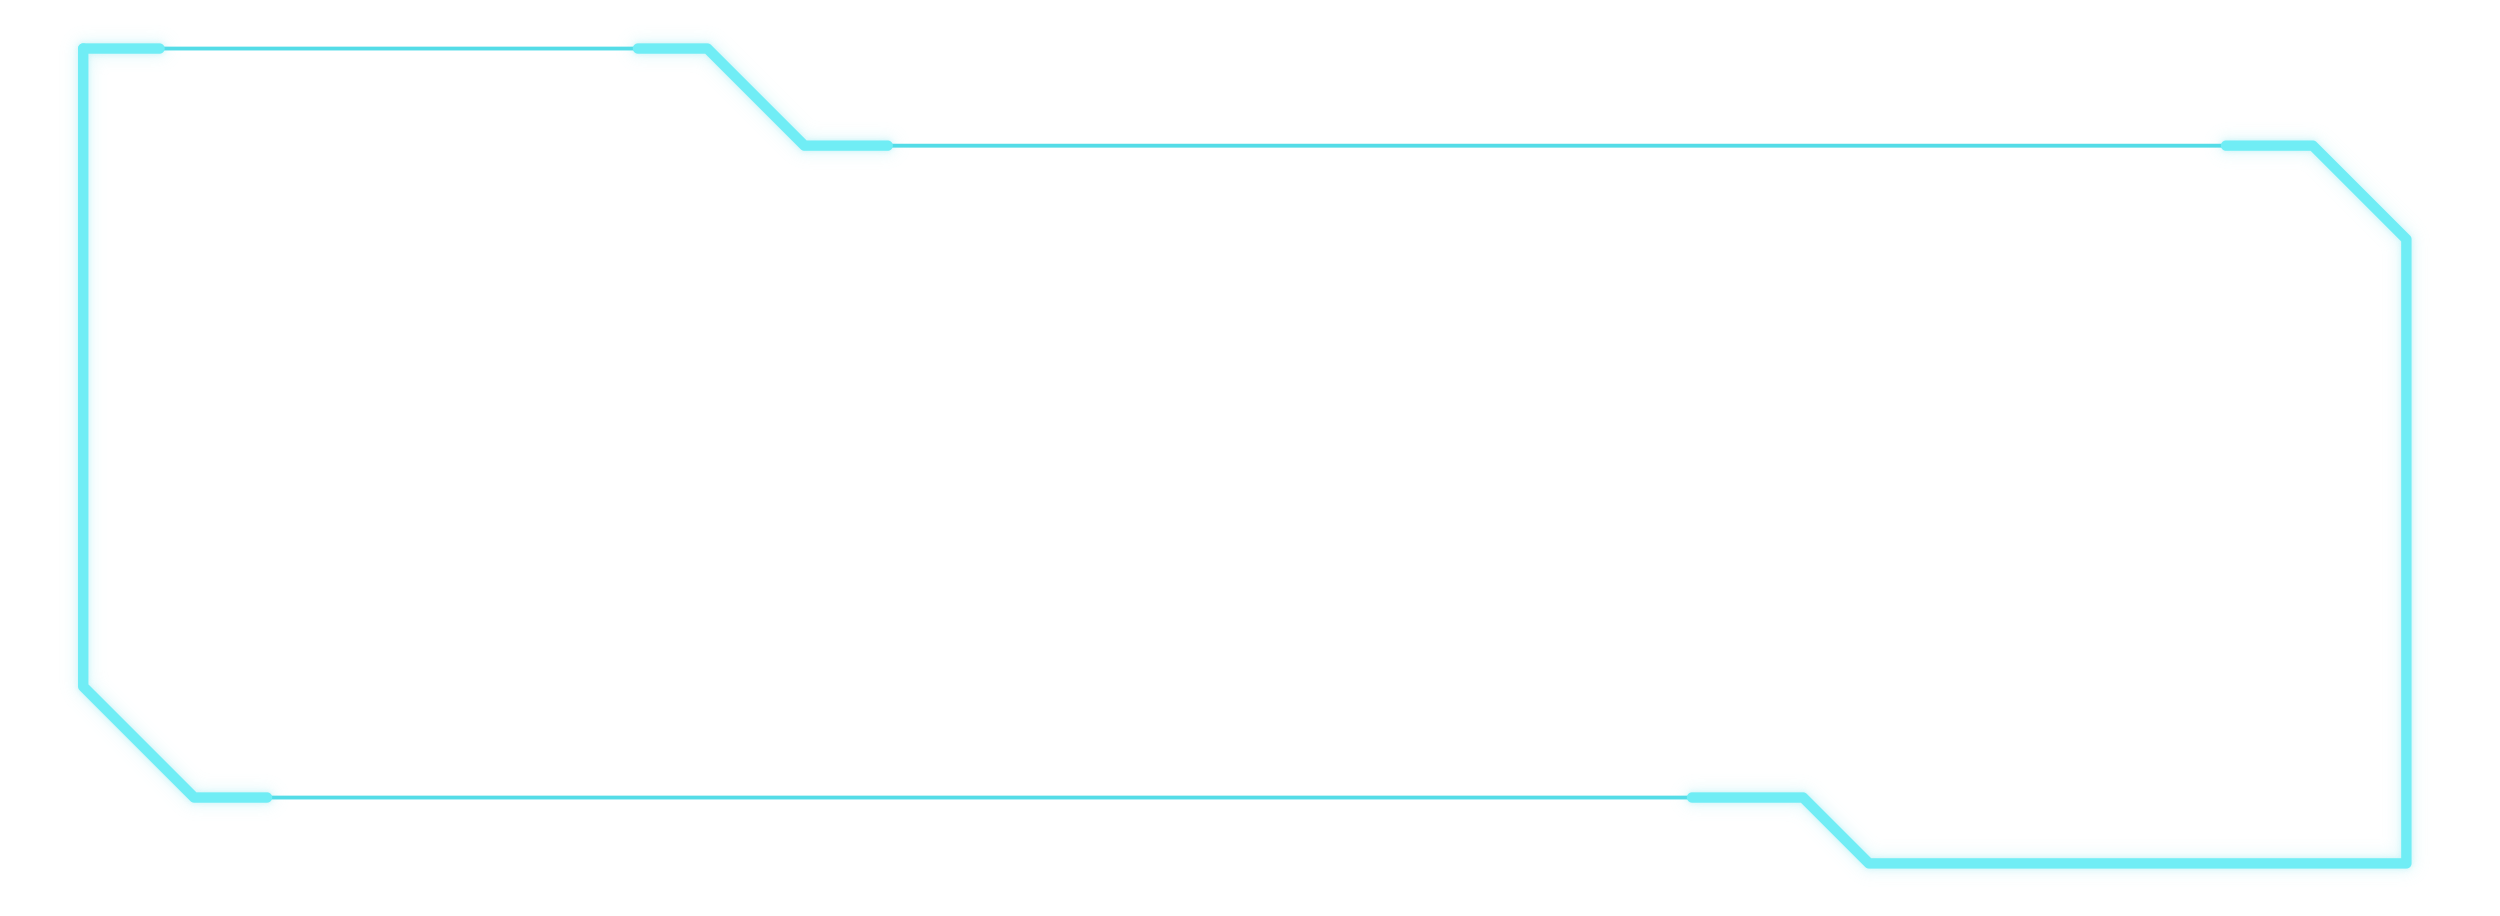
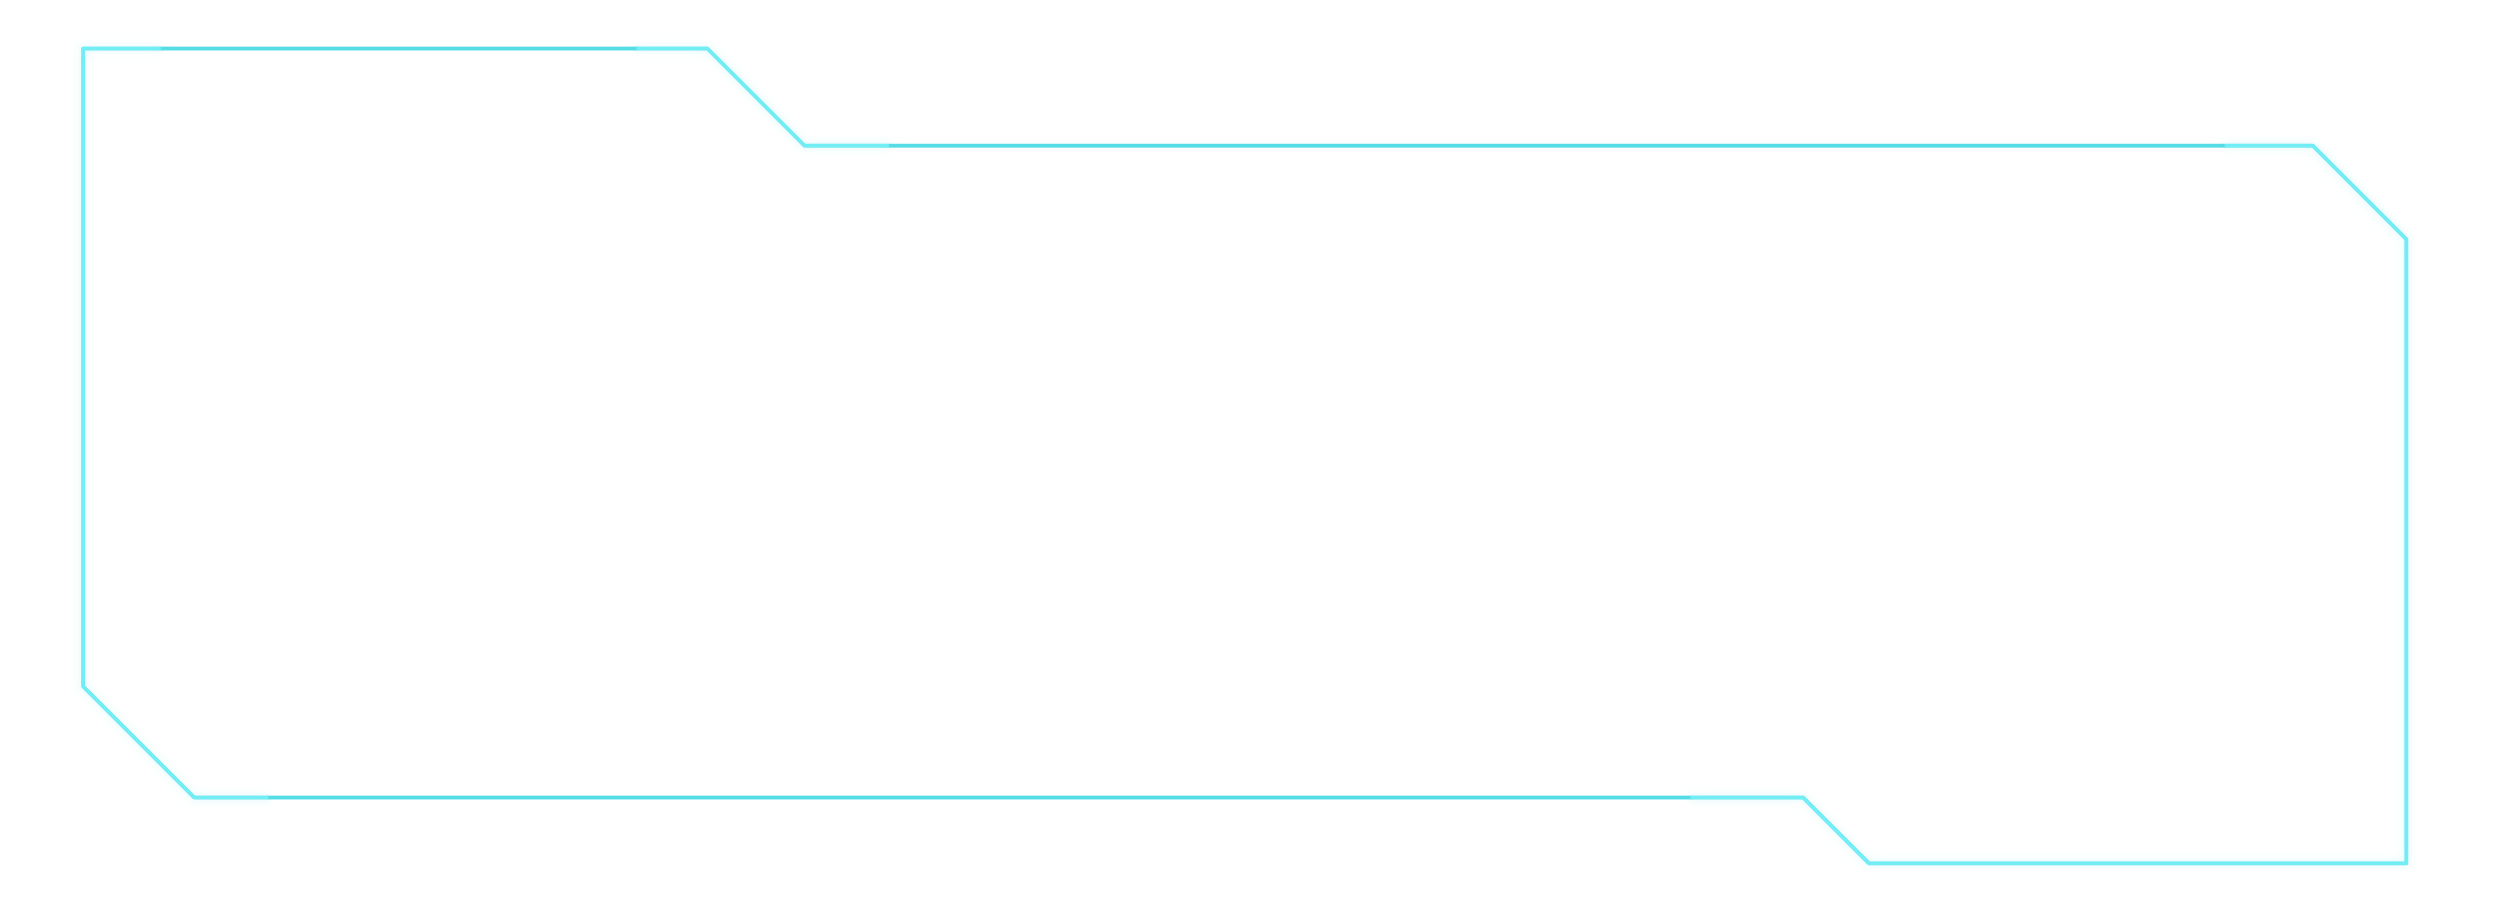
<svg xmlns="http://www.w3.org/2000/svg" width="721" height="264" viewBox="0 0 721 264" fill="none">
  <defs>
    <filter id="cyan-glow-wide" filterUnits="userSpaceOnUse" x="-24" y="-24" width="770" height="312" color-interpolation-filters="sRGB">
-       <feGaussianBlur stdDeviation="2.1" />
+       <feGaussianBlur stdDeviation="1.5" />
    </filter>
    <filter id="cyan-glow-tight" filterUnits="userSpaceOnUse" x="-24" y="-24" width="770" height="312" color-interpolation-filters="sRGB">
-       <feGaussianBlur stdDeviation="0.8" />
+       <feGaussianBlur stdDeviation="0.6" />
    </filter>
  </defs>
  <path id="continuous-cyan-underlay" d="M 24 14 H 204 L 232 42 H 667 L 694 69 V 249 H 539 L 520 230 H 56 L 24 198 Z" stroke="#54dce7" stroke-width="1" stroke-linecap="round" stroke-linejoin="round" />
-   <g id="cyan-glow-wide" stroke="#54dce7" stroke-width="5" stroke-linecap="round" stroke-linejoin="round" opacity="0.14" filter="url(#cyan-glow-wide)">
+   <g id="cyan-glow-wide" stroke="#54dce7" stroke-width="2.2" stroke-linecap="round" stroke-linejoin="round" opacity="0.08" filter="url(#cyan-glow-wide)">
    <path d="M 24 14 H 46" />
    <path d="M 184 14 H 204 L 232 42 H 256" />
    <path d="M 642 42 H 667 L 694 69 V 249 H 539 L 520 230 H 488" />
    <path d="M 77 230 H 56 L 24 198 V 14" />
  </g>
-   <g id="cyan-glow-tight" stroke="#54dce7" stroke-width="3.5" stroke-linecap="round" stroke-linejoin="round" opacity="0.2" filter="url(#cyan-glow-tight)">
+   <g id="cyan-glow-tight" stroke="#54dce7" stroke-width="1.6" stroke-linecap="round" stroke-linejoin="round" opacity="0.1" filter="url(#cyan-glow-tight)">
    <path d="M 24 14 H 46" />
    <path d="M 184 14 H 204 L 232 42 H 256" />
    <path d="M 642 42 H 667 L 694 69 V 249 H 539 L 520 230 H 488" />
    <path d="M 77 230 H 56 L 24 198 V 14" />
  </g>
  <g id="thin-cyan-rails" stroke="#54dce7" stroke-width="1" stroke-linecap="round" stroke-linejoin="round">
    <path d="M 46 14 H 184" />
    <path d="M 256 42 H 642" />
    <path d="M 77 230 H 488" />
  </g>
-   <g id="cyan-core" stroke="#70edf5" stroke-width="3" stroke-linecap="round" stroke-linejoin="round">
+   <g id="cyan-core" stroke="#70edf5" stroke-width="1" stroke-linecap="round" stroke-linejoin="round">
    <path d="M 24 14 H 46" />
    <path d="M 184 14 H 204 L 232 42 H 256" />
    <path d="M 642 42 H 667 L 694 69 V 249 H 539 L 520 230 H 488" />
    <path d="M 77 230 H 56 L 24 198 V 14" />
  </g>
</svg>
